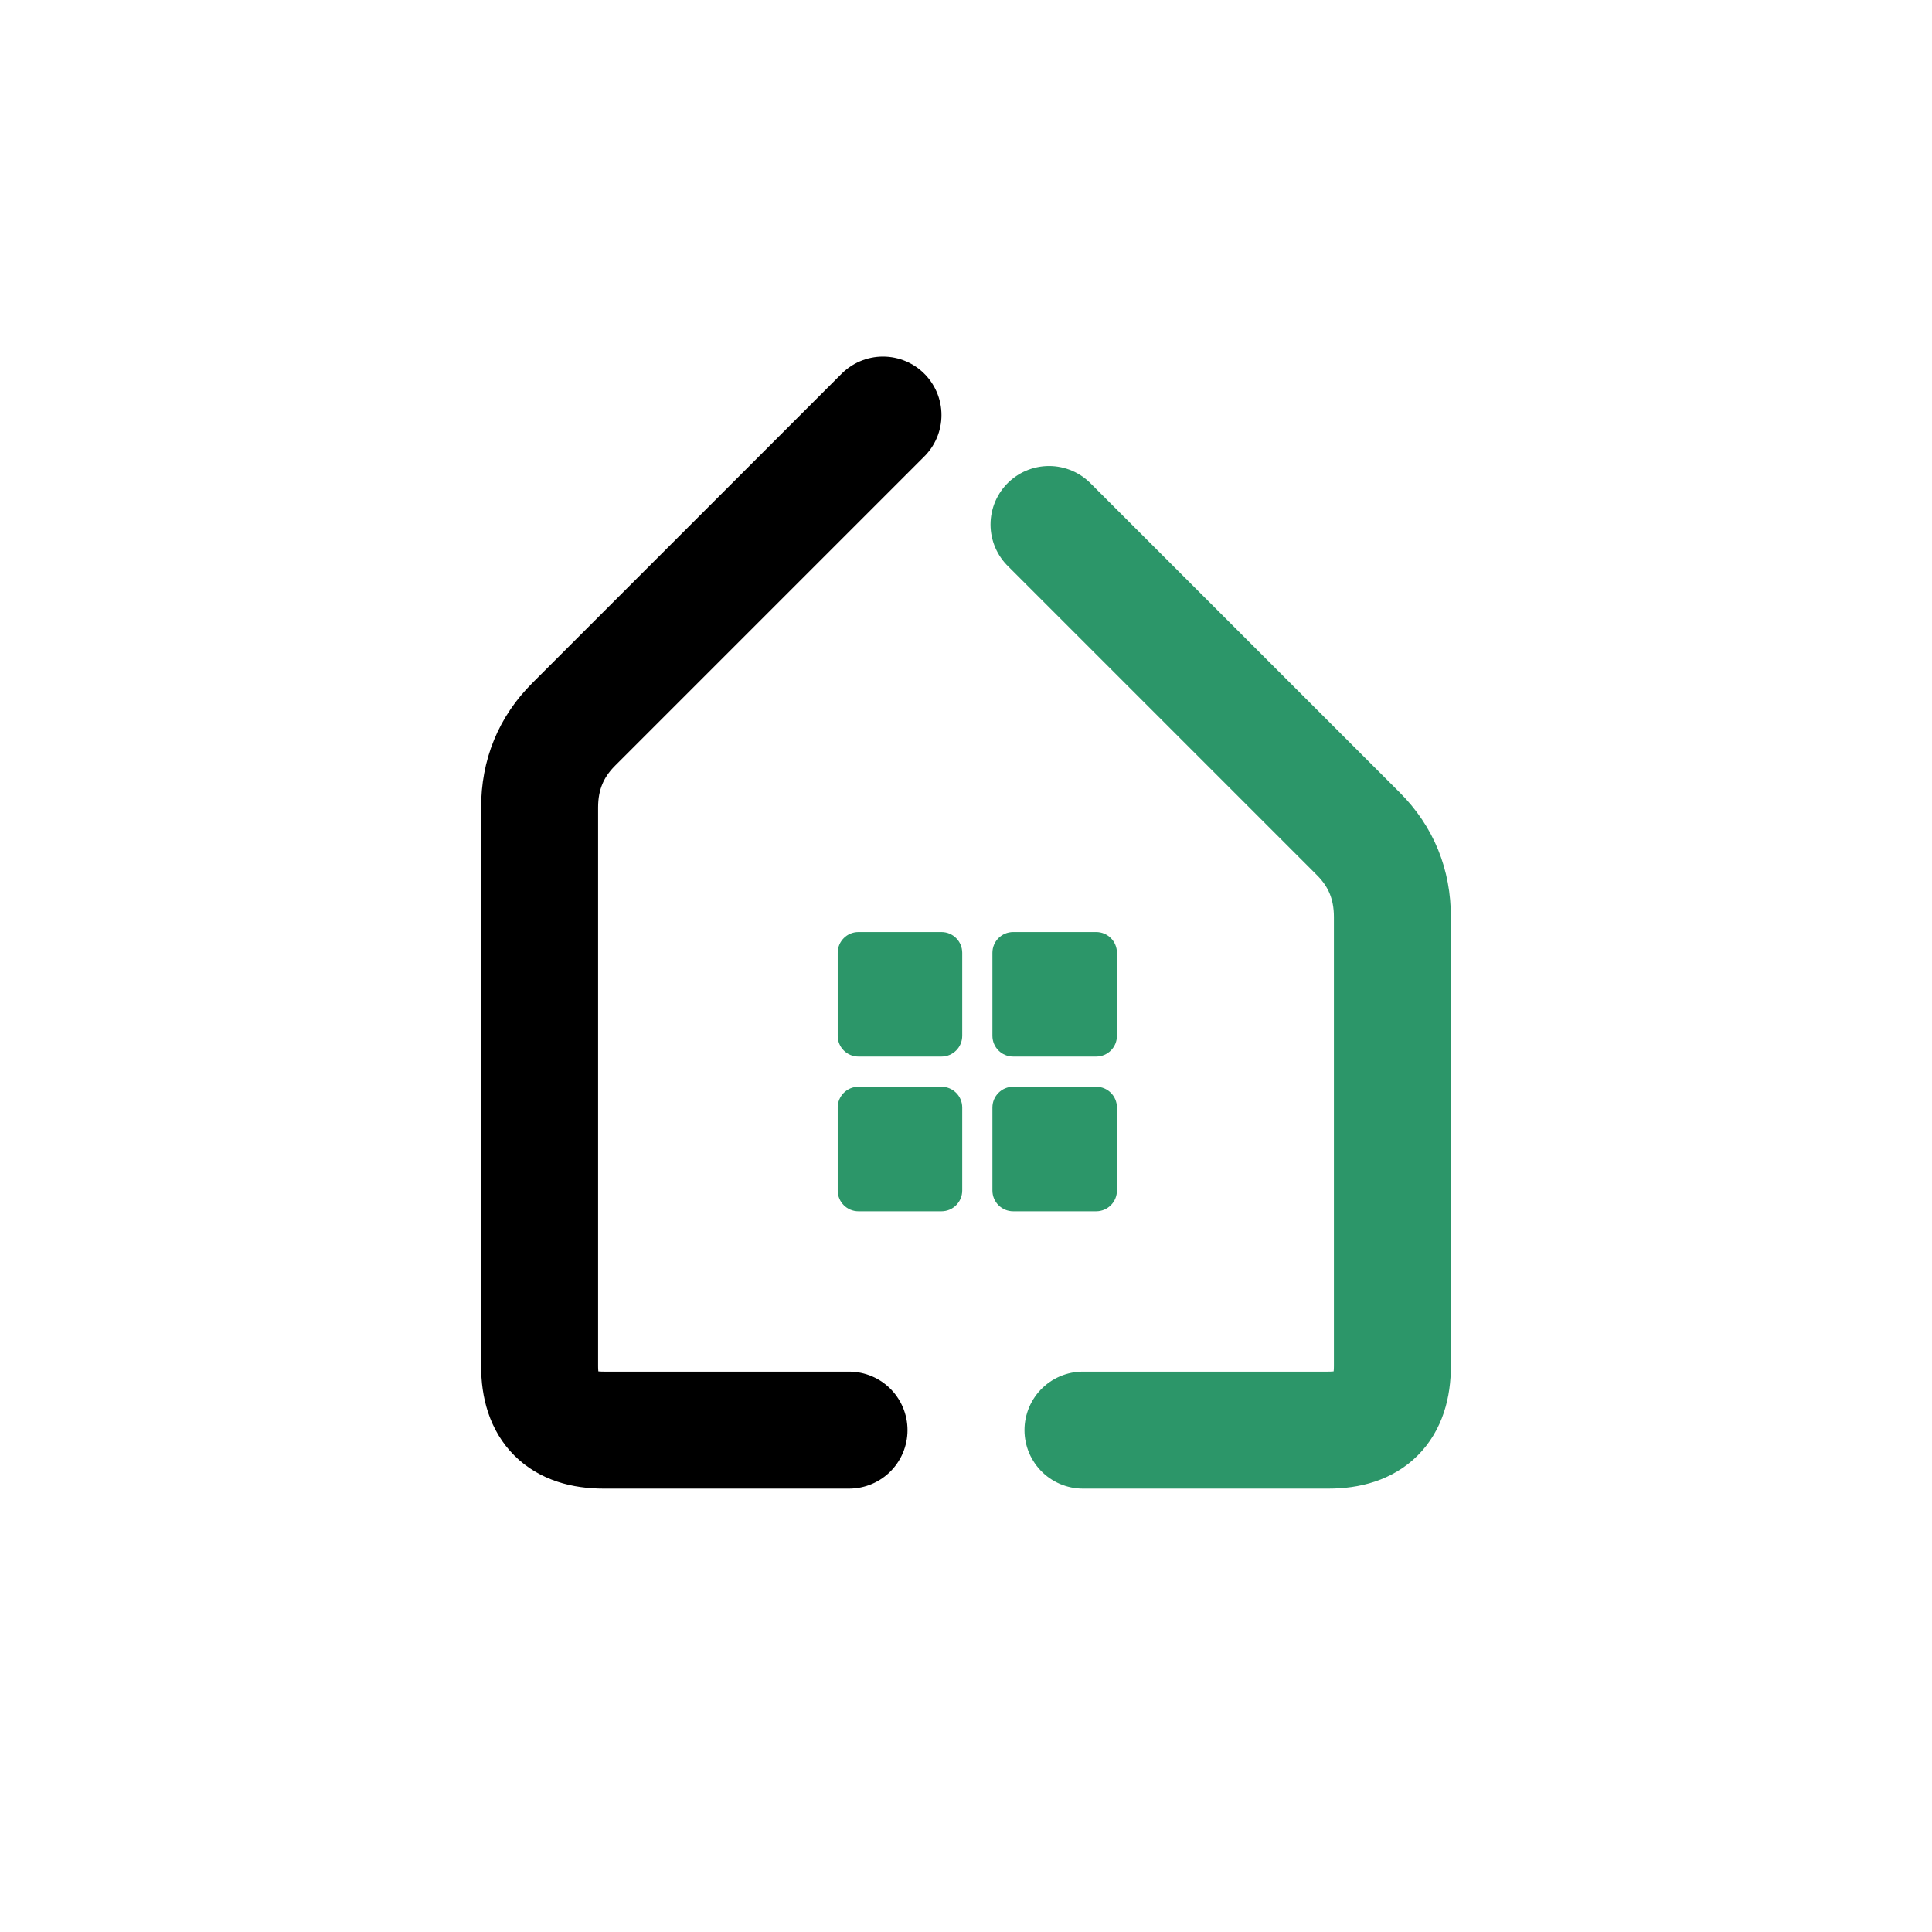
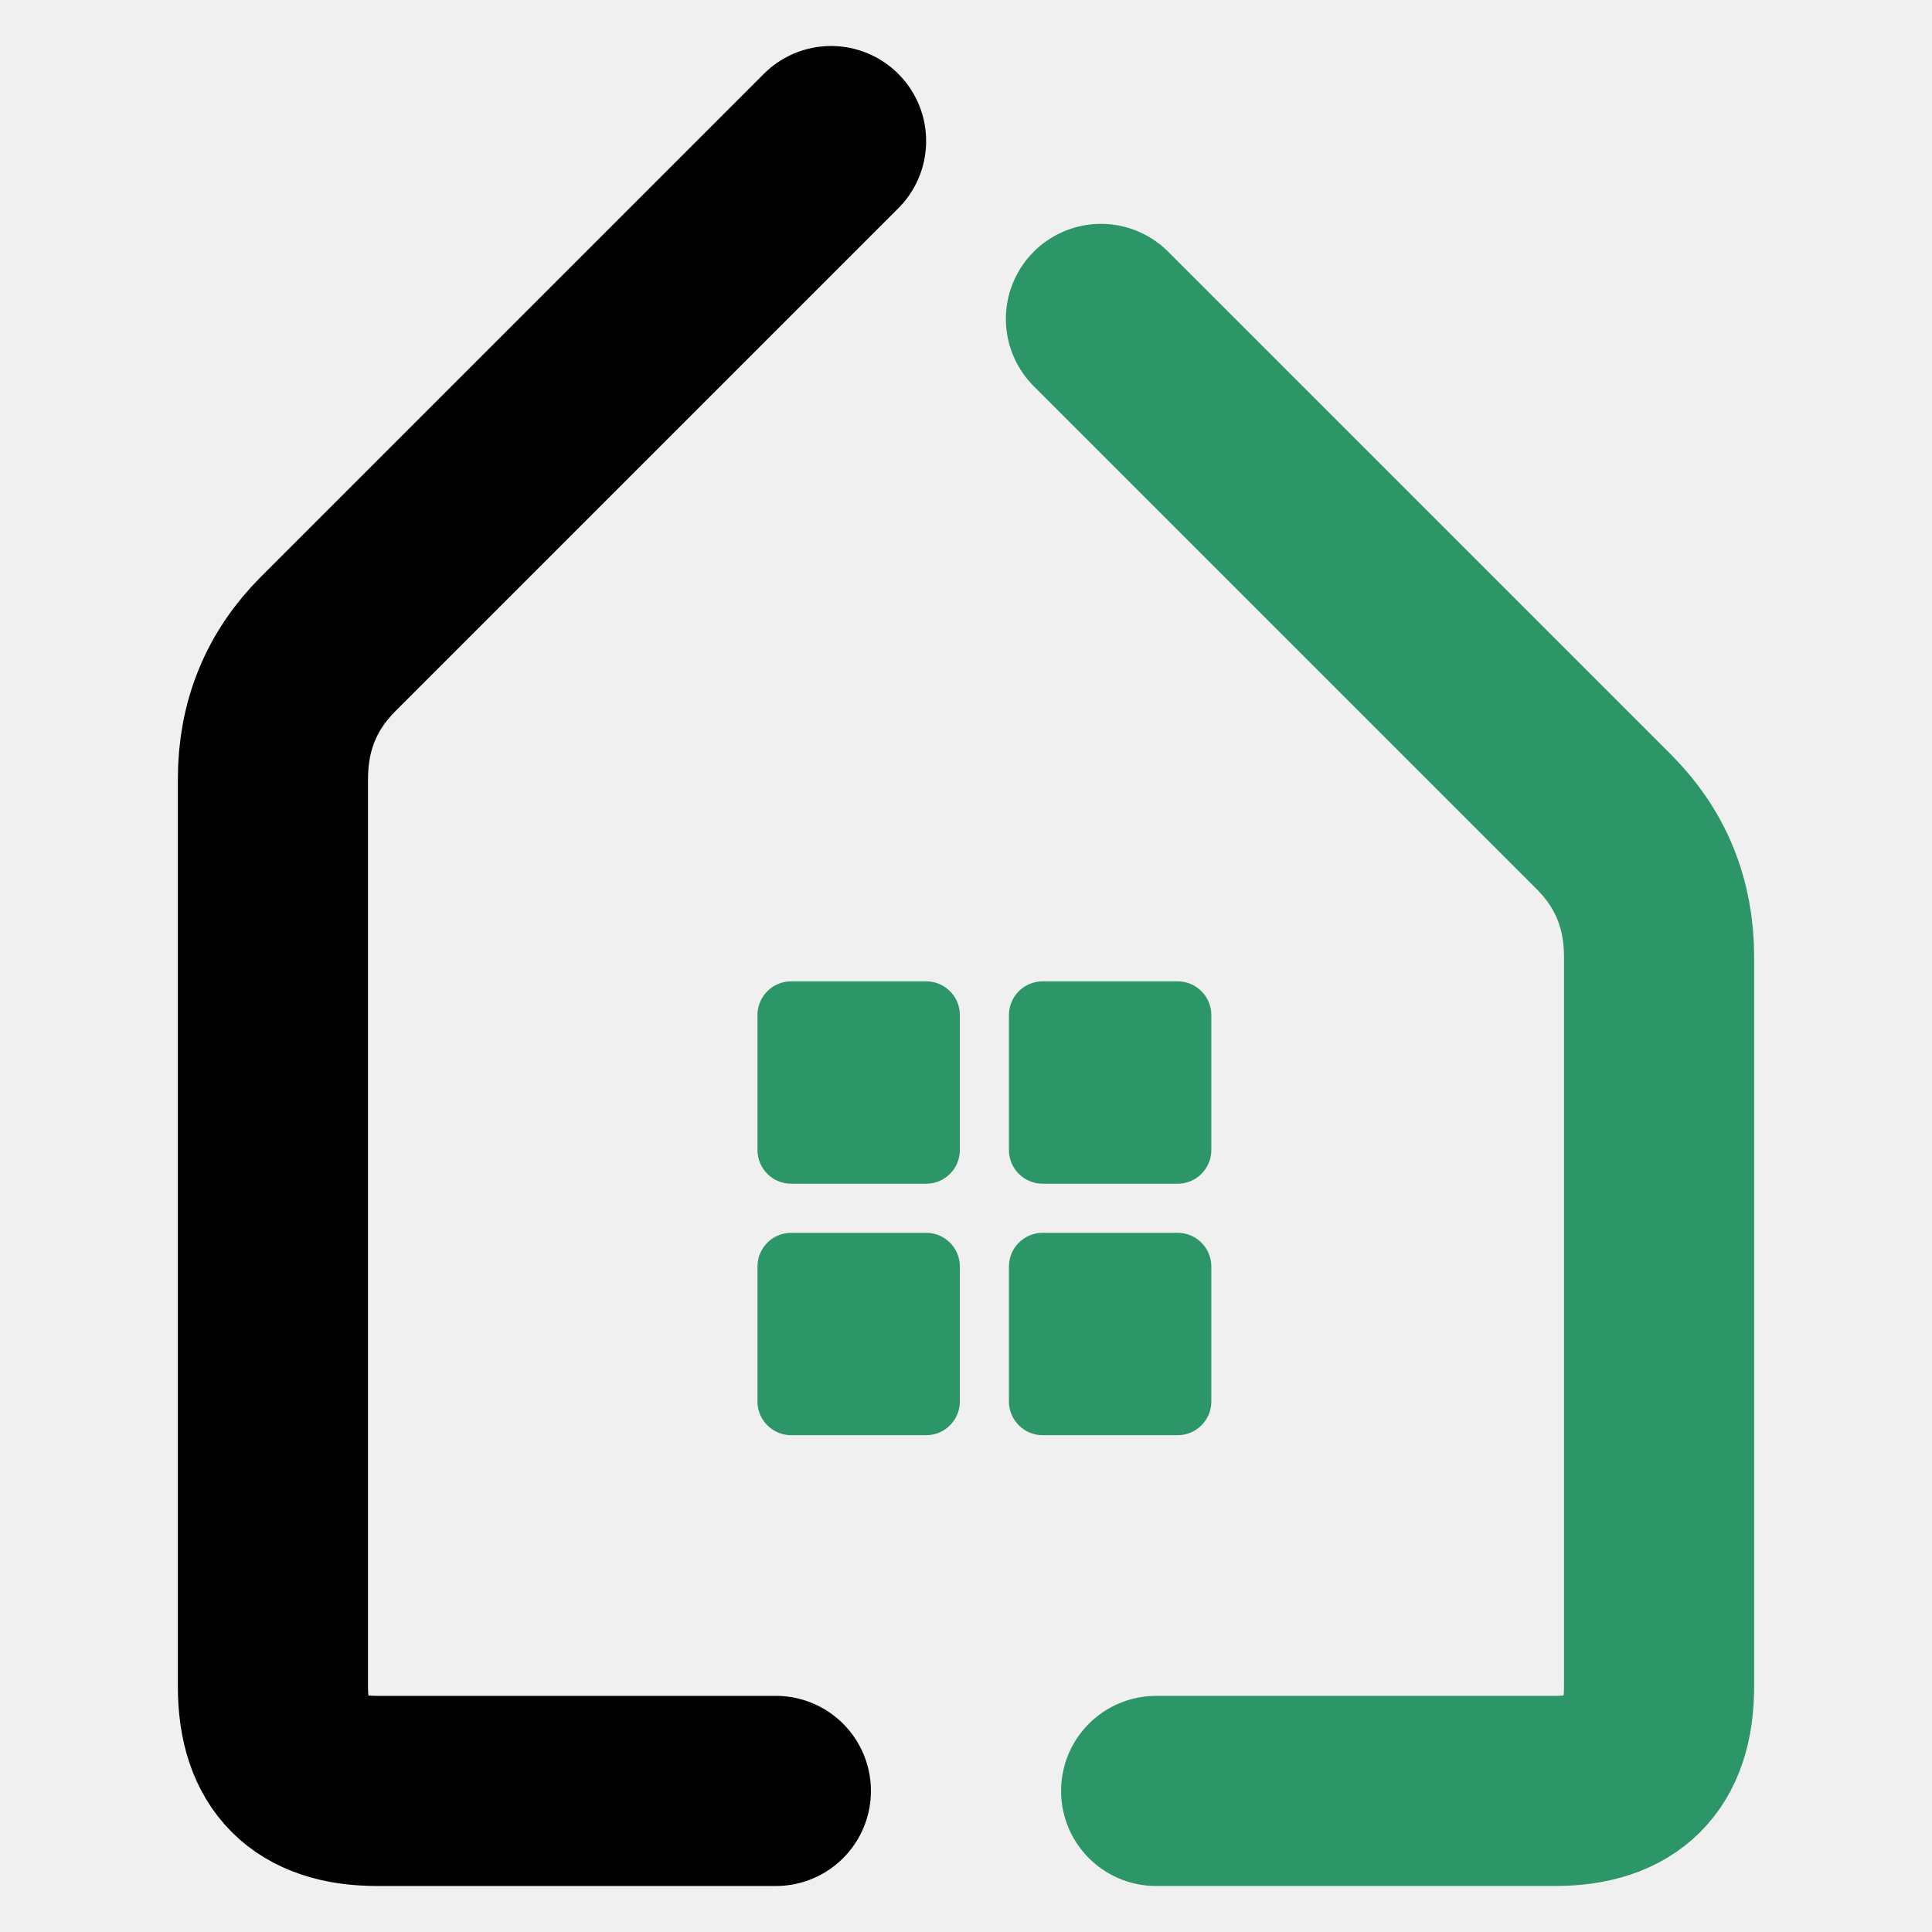
- <svg xmlns="http://www.w3.org/2000/svg" width="1024" height="1024" viewBox="0 0 1024 1024" role="img" aria-labelledby="title desc">
-   <rect width="1024" height="1024" fill="#ffffff" />
+ <svg xmlns="http://www.w3.org/2000/svg" width="630" height="630" viewBox="197 174 630 630" role="img" aria-labelledby="title desc">
  <path d="M468 220 L304 384 Q286 402 286 428 L286 724 Q286 758 320 758 L450 758" fill="none" stroke="#000000" stroke-width="62" stroke-linecap="round" stroke-linejoin="round" />
  <path d="M556 278 L720 442 Q738 460 738 486 L738 724 Q738 758 704 758 L574 758" fill="none" stroke="#2c9669" stroke-width="62" stroke-linecap="round" stroke-linejoin="round" />
  <rect x="444" y="494" width="66" height="66" rx="11" fill="#2c9669" />
  <rect x="526" y="494" width="66" height="66" rx="11" fill="#2c9669" />
  <rect x="444" y="576" width="66" height="66" rx="11" fill="#2c9669" />
  <rect x="526" y="576" width="66" height="66" rx="11" fill="#2c9669" />
</svg>
